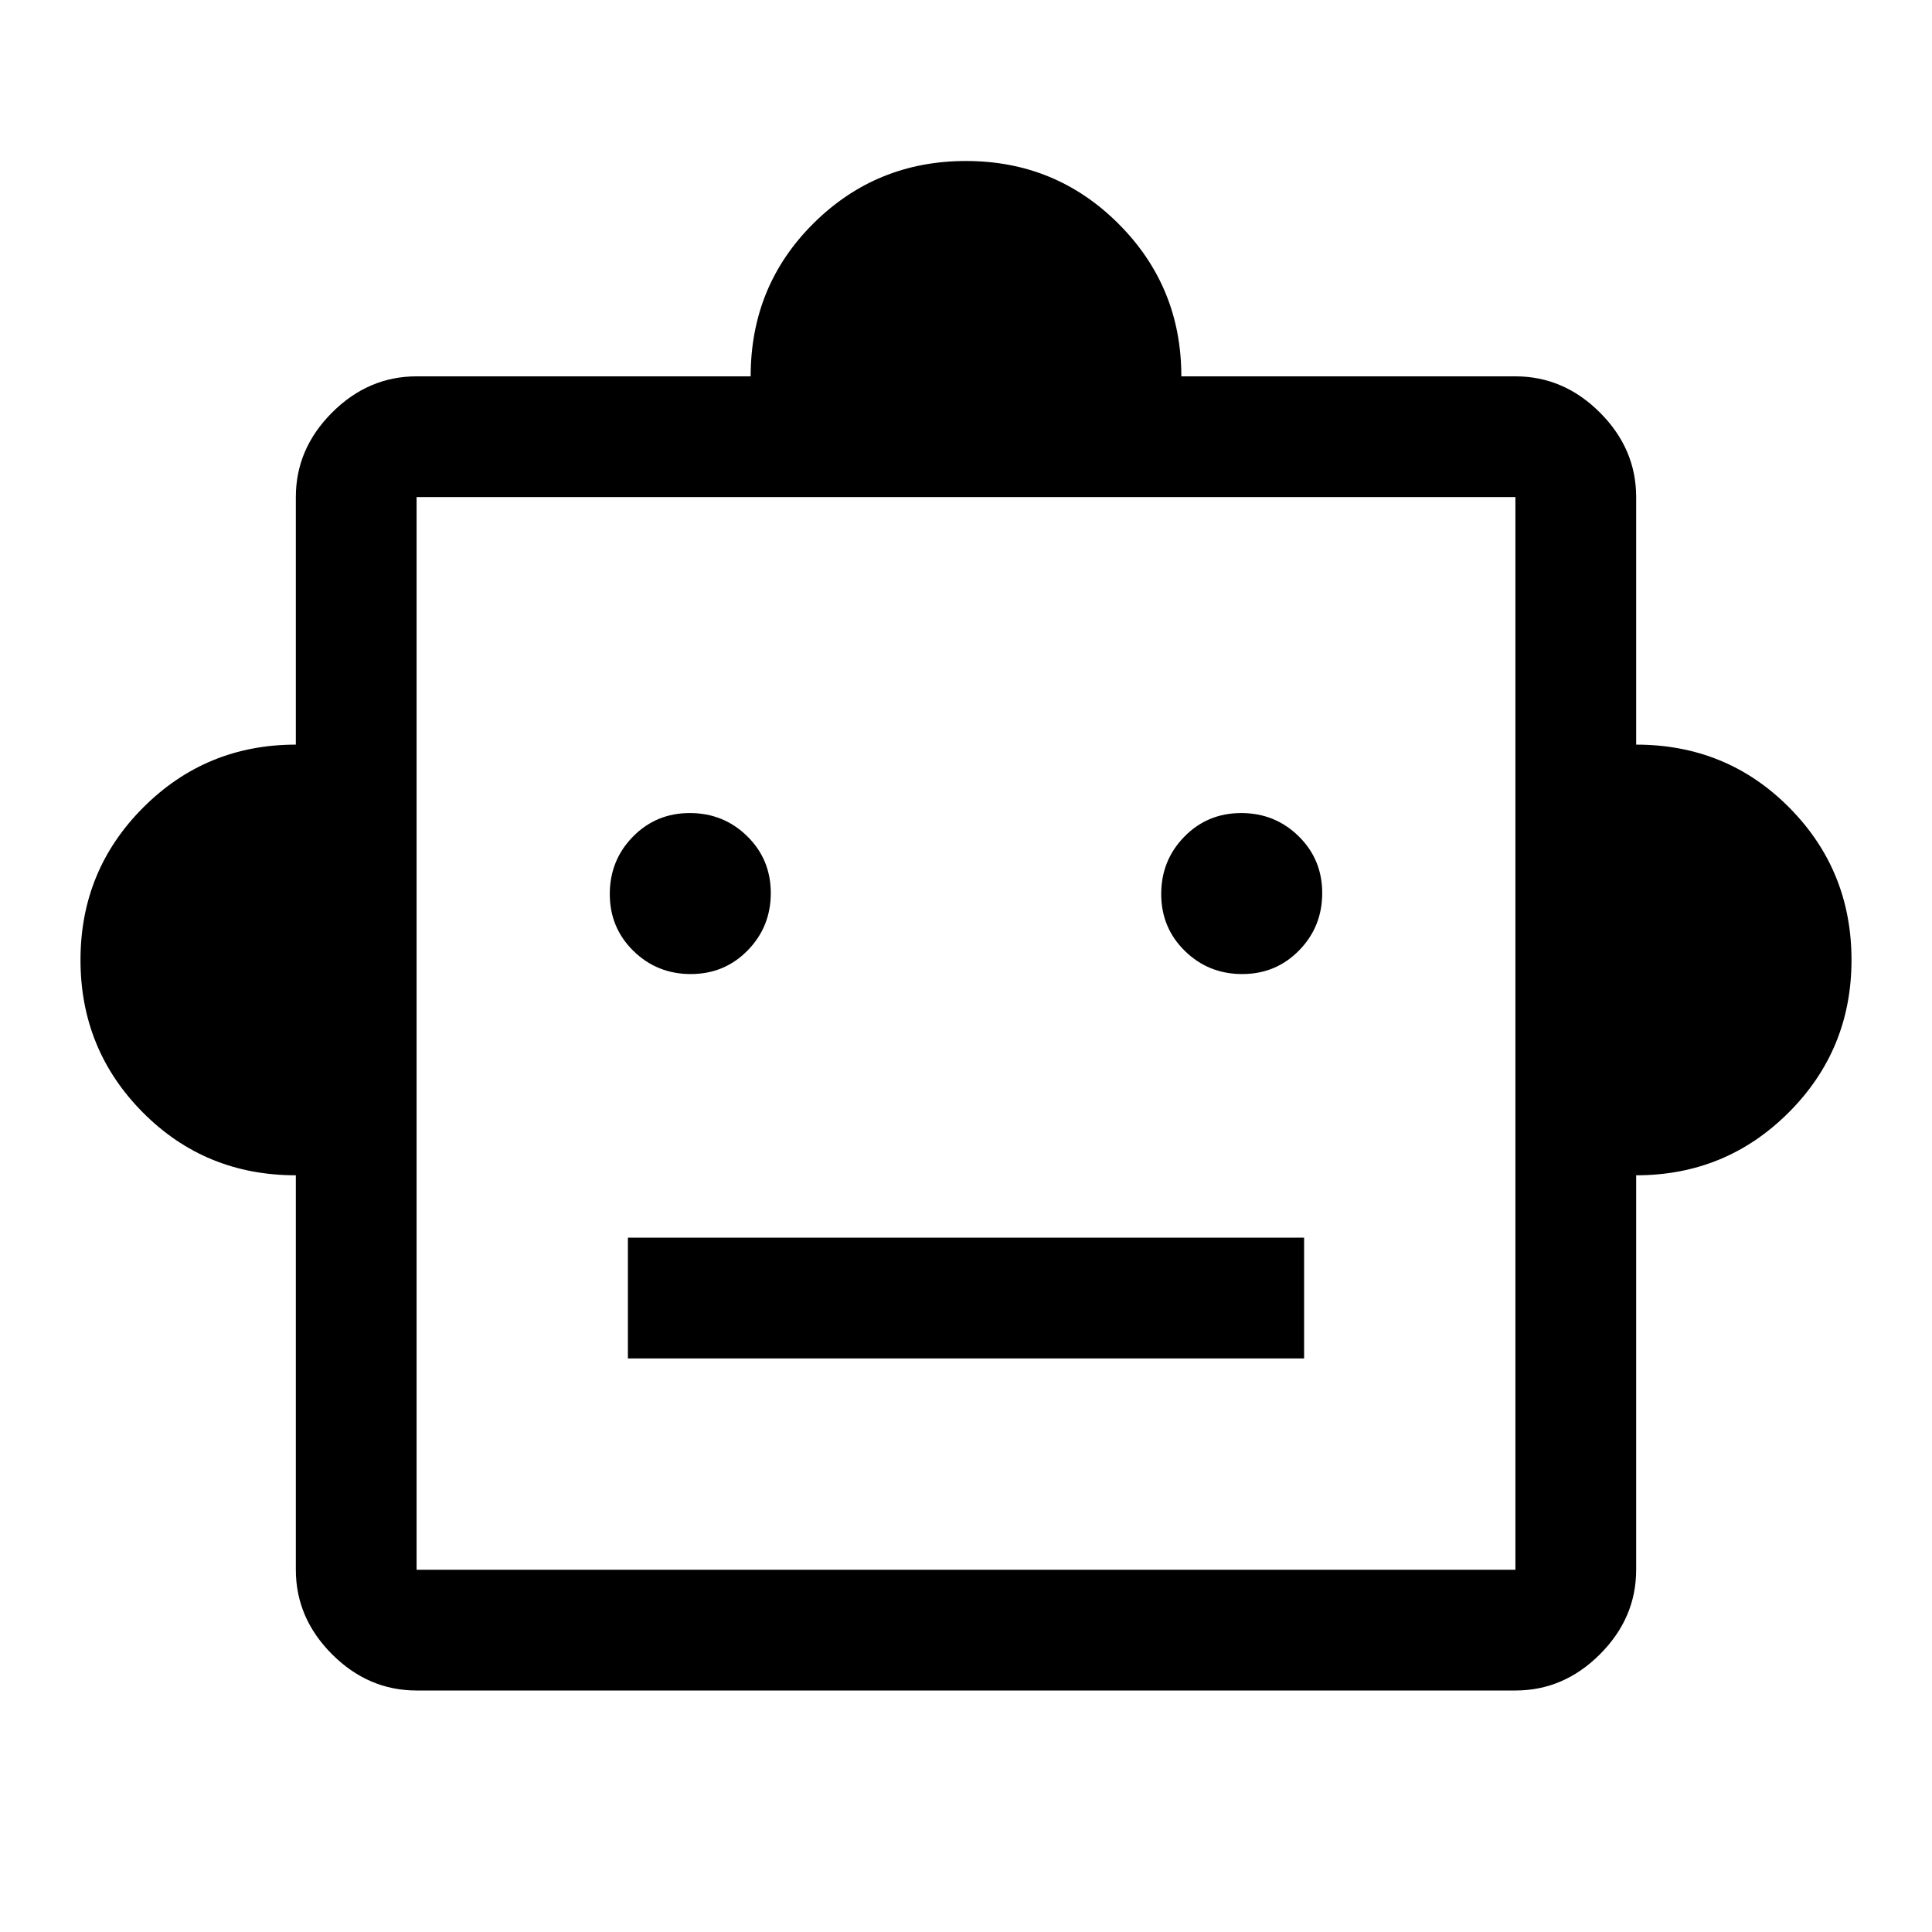
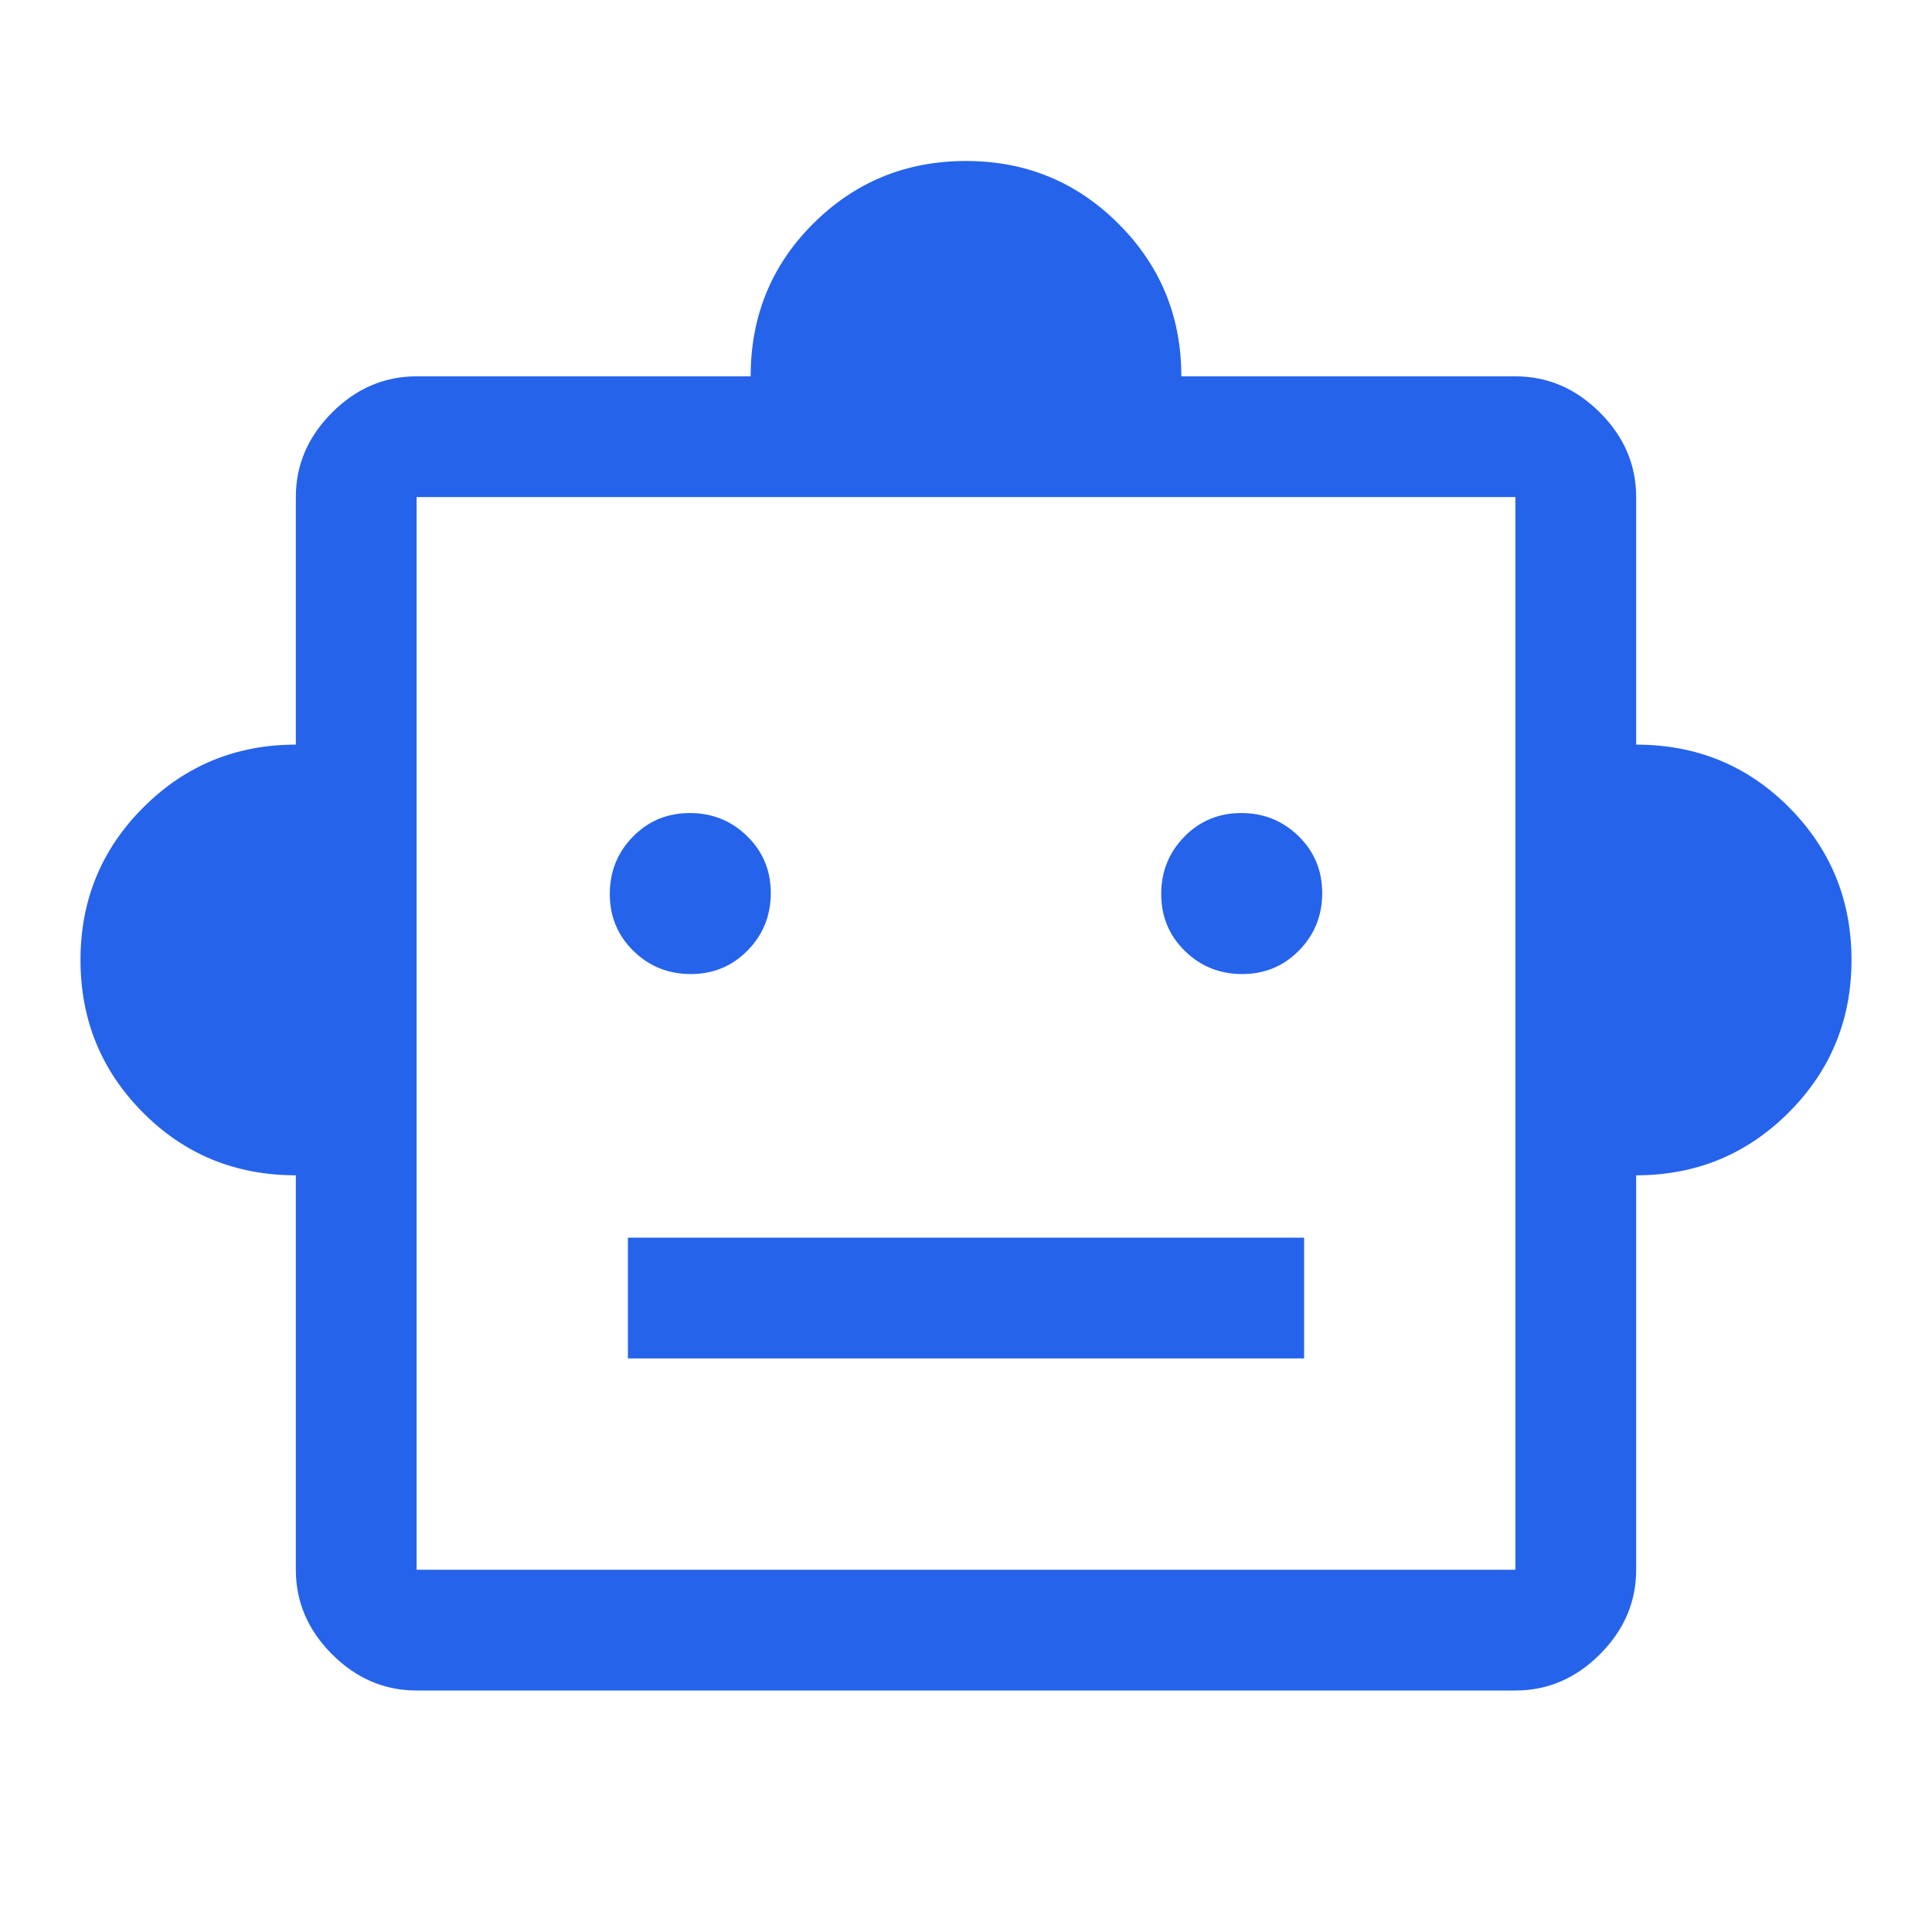
- <svg xmlns="http://www.w3.org/2000/svg" height="48" viewBox="0 96 960 960" width="48">
+ <svg xmlns="http://www.w3.org/2000/svg" fill="#2563eb" height="48" viewBox="0 96 960 960" width="48">
  <path d="M147 680q-45 0-76-31.208Q40 617.583 40 573t31.208-75.792Q102.417 466 147 466V343q0-24 18-42t42-18h166q0-45 31.208-76 31.209-31 75.792-31t75.792 31.208Q587 238.417 587 283h166q24 0 42 18t18 42v123q45 0 76 31.208 31 31.209 31 75.792t-31.208 75.792Q857.583 680 813 680v196q0 24-18 42t-42 18H207q-24 0-42-18t-18-42V680Zm196.235-100Q360 580 371.5 568.265q11.5-11.736 11.5-28.5Q383 523 371.265 511.5q-11.736-11.5-28.5-11.5Q326 500 314.5 511.735q-11.5 11.736-11.5 28.5Q303 557 314.735 568.5q11.736 11.5 28.5 11.5Zm274 0Q634 580 645.5 568.265q11.5-11.736 11.5-28.5Q657 523 645.265 511.5q-11.736-11.5-28.5-11.5Q600 500 588.5 511.735q-11.5 11.736-11.5 28.5Q577 557 588.735 568.5q11.736 11.5 28.5 11.5ZM312 771h336v-60H312v60ZM207 876h546V343H207v533Zm0 0V343v533Z" />
</svg>
